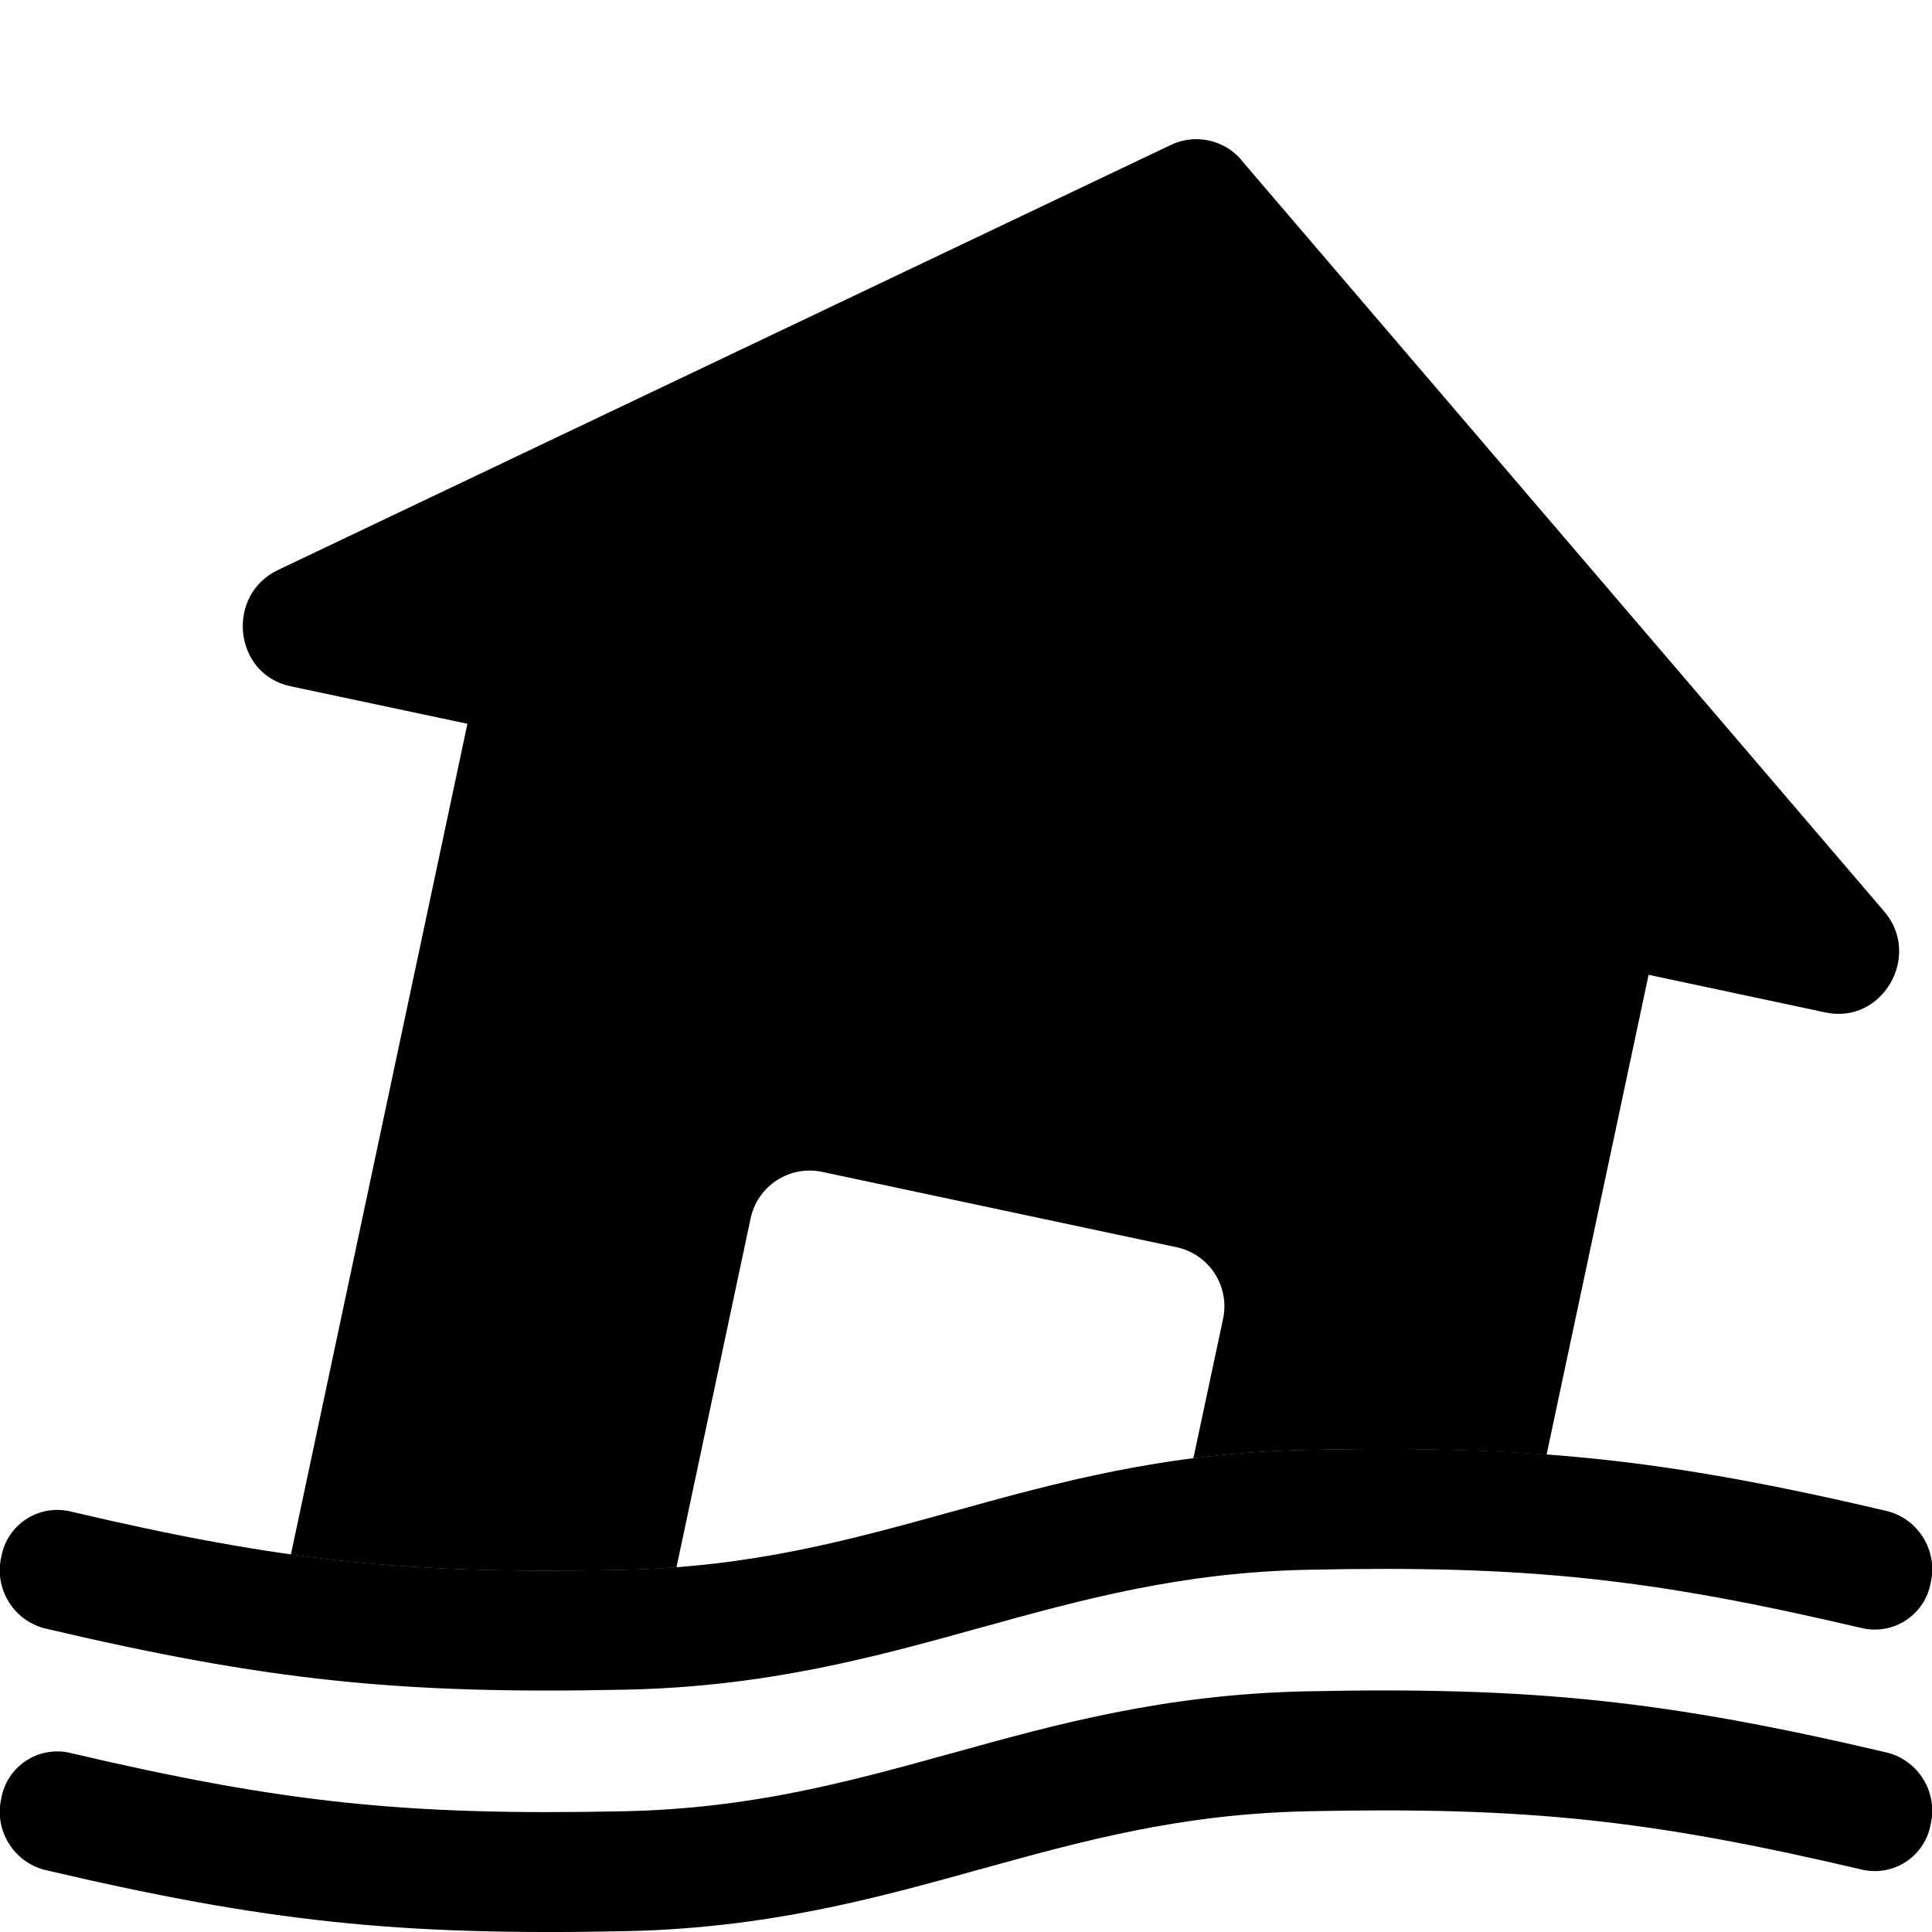
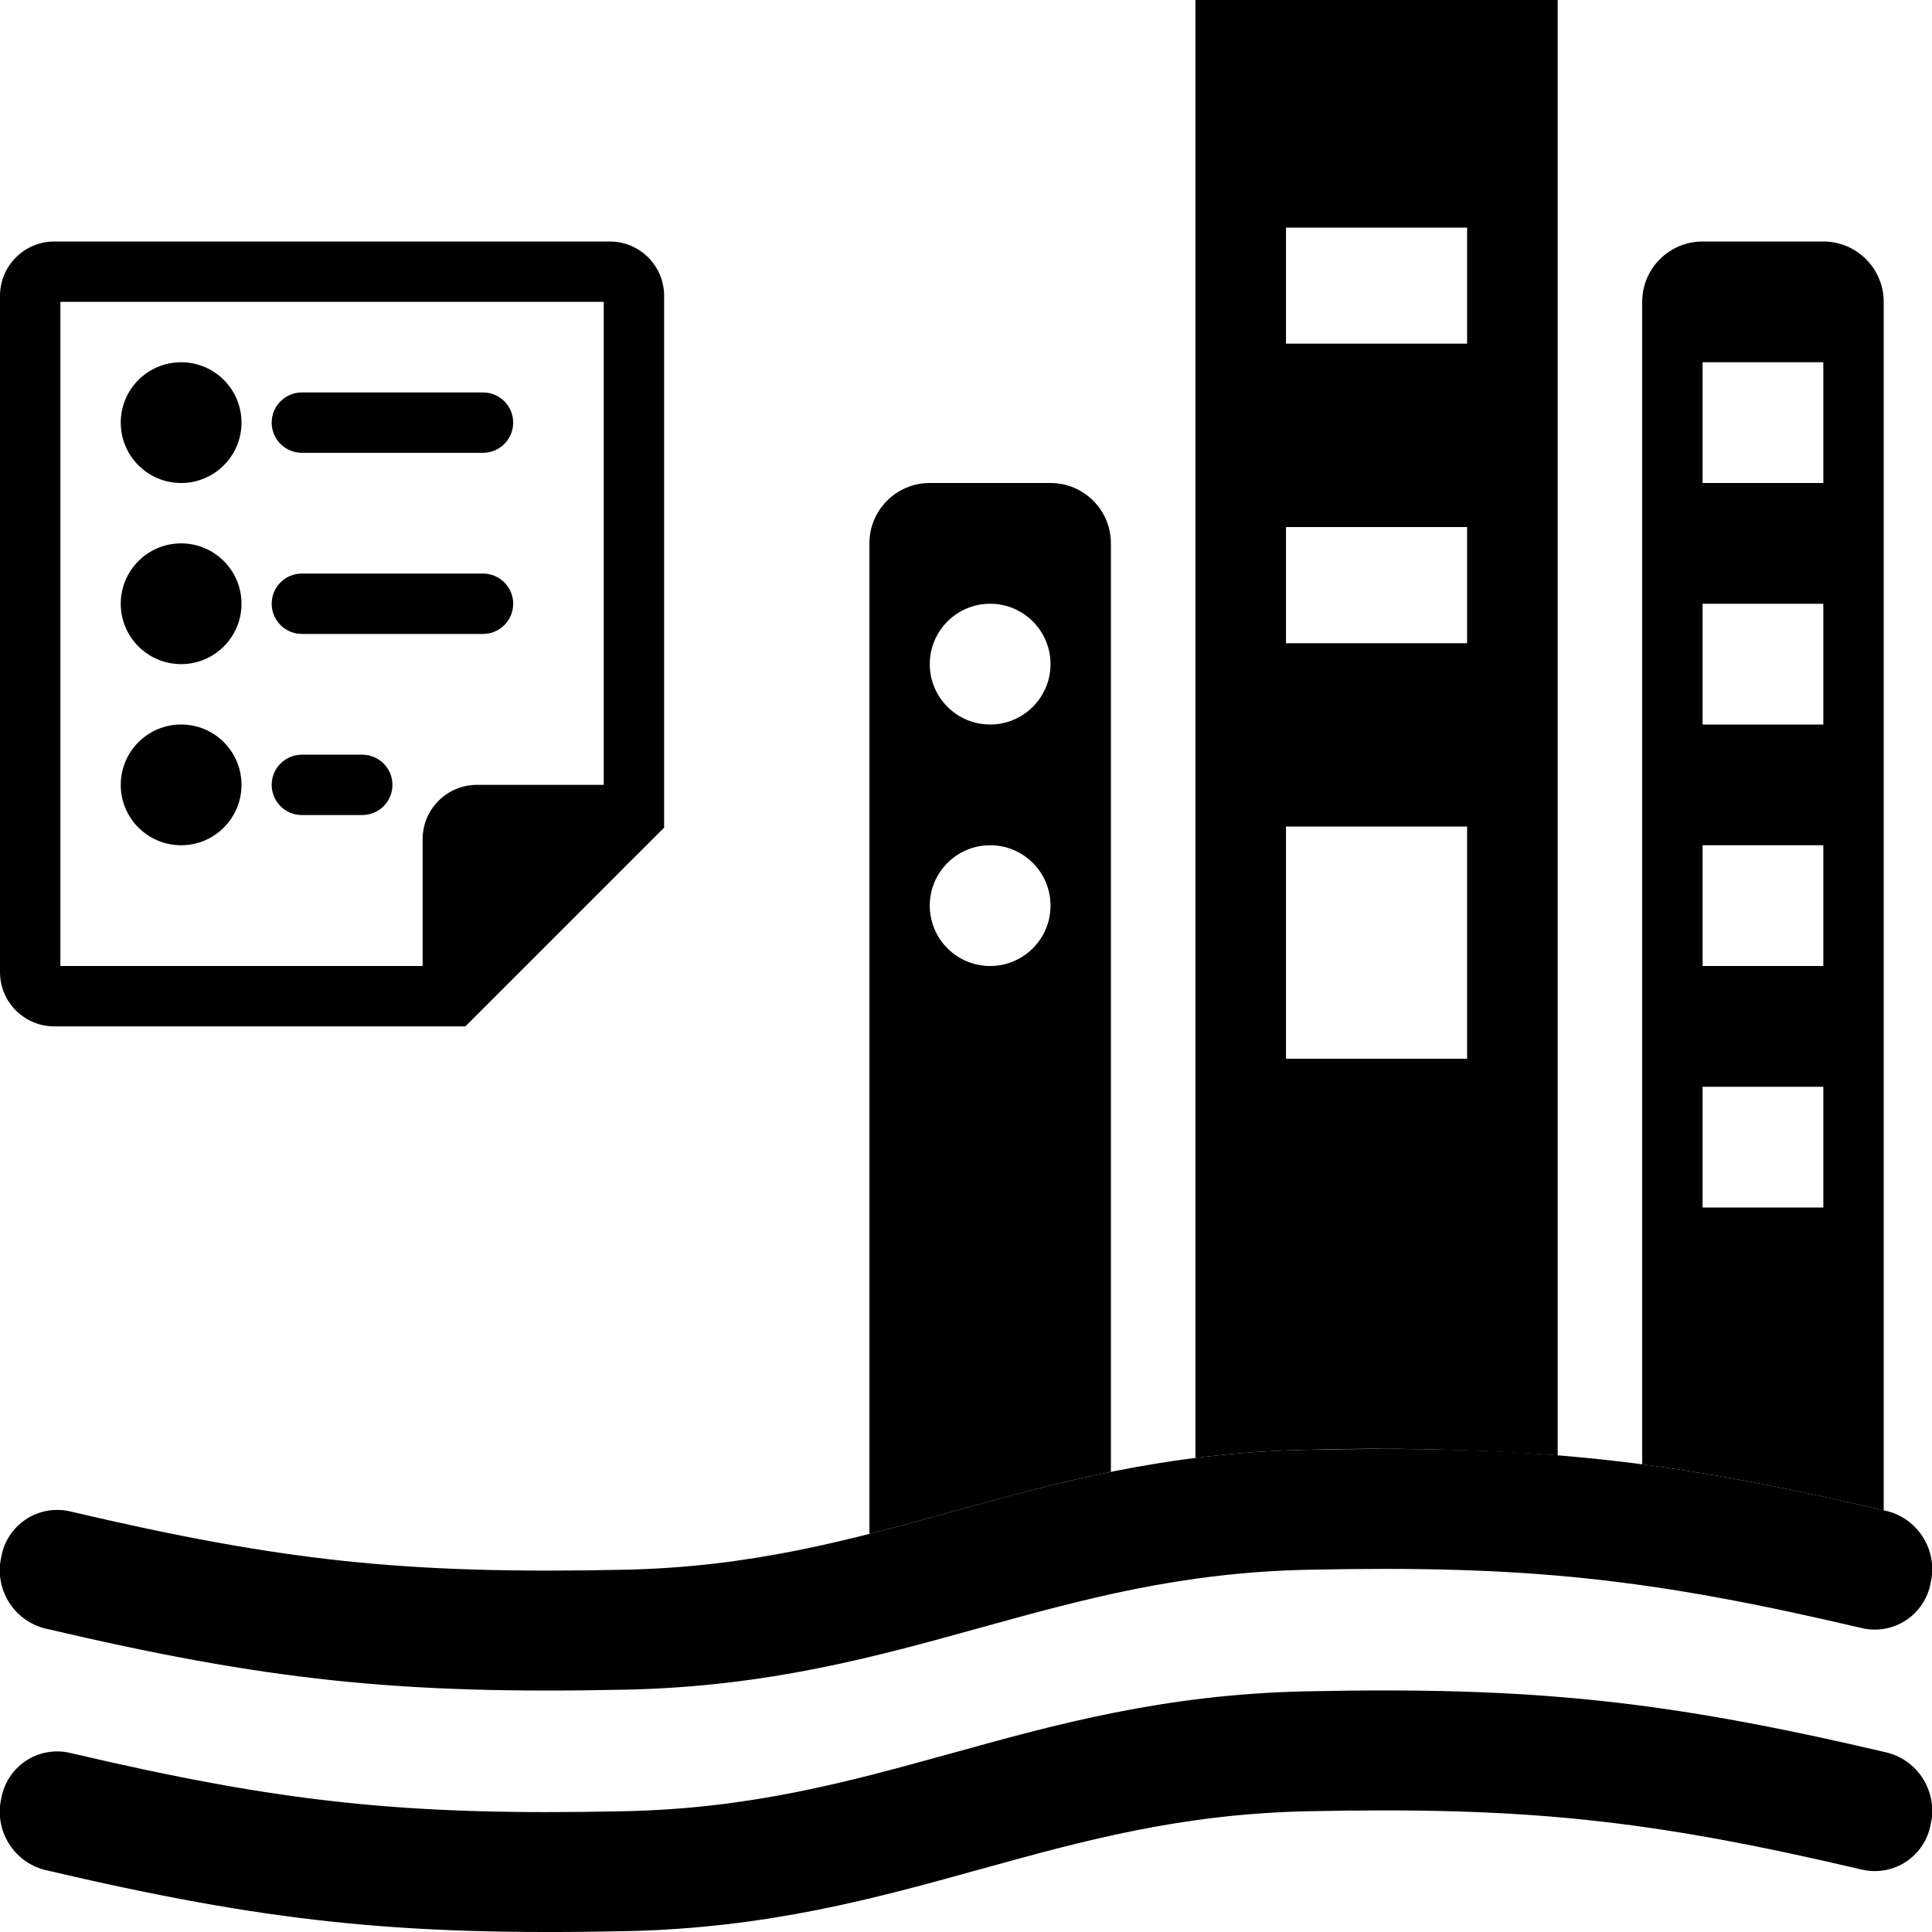
<svg xmlns="http://www.w3.org/2000/svg" width="16" height="16" fill="currentColor" class="qi-1606" viewBox="0 0 16 16">
-   <path d="M10.282 1.326a.491.491 0 0 0-.587-.125L2.303 4.72c-.438.209-.368.863.102.963l1.466.311-1.462 6.88c.857.12 1.663.15 2.758.127.15-.003.295-.01.435-.02l.614-2.89a.5.5 0 0 1 .593-.386l2.935.624a.5.5 0 0 1 .385.593l-.246 1.155c.292-.037.6-.062.931-.069.76-.016 1.39-.006 1.994.039l.845-3.974 1.466.312c.47.1.8-.47.485-.837l-5.322-6.22Z" />
  <path d="M10.833 13c1.809-.038 2.828.07 4.594.485a.47.47 0 0 0 .562-.377.497.497 0 0 0-.357-.593c-1.84-.432-2.934-.548-4.818-.508-1.174.025-2.072.274-2.922.51l-.012.003c-.852.236-1.657.458-2.713.48-1.809.038-2.828-.07-4.594-.485a.47.47 0 0 0-.562.377.497.497 0 0 0 .357.593c1.84.432 2.934.548 4.818.508 1.174-.025 2.072-.274 2.922-.51l.012-.003c.852-.236 1.657-.458 2.713-.48Zm0 2c1.809-.038 2.828.07 4.594.485a.47.47 0 0 0 .562-.377.497.497 0 0 0-.357-.593c-1.84-.432-2.934-.548-4.818-.508-1.174.025-2.072.274-2.922.51l-.012.003c-.852.236-1.657.458-2.713.48-1.809.038-2.828-.07-4.594-.485a.47.47 0 0 0-.562.377.497.497 0 0 0 .357.593c1.84.432 2.934.547 4.818.508 1.174-.025 2.072-.274 2.922-.51l.012-.003c.852-.236 1.657-.458 2.713-.48Z" />
+   <path d="M9.9 0v12.074c.287-.036.59-.06.914-.067a20.209 20.209 0 0 1 2.086.046V0h-3Zm.75 1.885h1.5v.961h-1.5v-.961Zm1.5 2.48v.962h-1.5v-.962h1.5Zm-1.5 2.48h1.5v1.923h-1.5V6.845ZM9.2 12.19V4.5a.5.5 0 0 0-.5-.5h-1a.5.5 0 0 0-.5.5v8.203c.227-.058.452-.12.68-.183l.012-.003c.416-.115.843-.234 1.308-.328ZM8.7 7.5a.5.5 0 1 1-1 0 .5.5 0 0 1 1 0ZM8.2 6a.5.5 0 1 1 0-1 .5.5 0 0 1 0 1Zm7.4 6.508V2.5a.5.5 0 0 0-.5-.5h-1a.5.5 0 0 0-.5.5v9.627c.613.08 1.244.204 2 .381ZM15.1 3v1h-1V3h1Zm-1 2h1v1h-1V5Zm1 2v1h-1V7h1Zm-1 2h1v1h-1V9ZM2 3.5a.5.5 0 1 1-1 0 .5.5 0 0 1 1 0Zm-.5 2a.5.5 0 1 0 0-1 .5.5 0 0 0 0 1Zm.5 1a.5.5 0 1 1-1 0 .5.5 0 0 1 1 0Zm.5-3.25a.25.25 0 0 0 0 .5H4a.25.25 0 0 0 0-.5H2.5Zm0 1.5a.25.25 0 0 0 0 .5H4a.25.25 0 0 0 0-.5H2.5Zm0 1.5a.25.25 0 0 0 0 .5H3a.25.25 0 0 0 0-.5h-.5Z" />
+   <path d="M.45 2a.45.45 0 0 0-.45.45v5.6c0 .249.201.45.45.45h3.404L5.5 6.854V2.45A.45.45 0 0 0 5.05 2H.45ZM.5 8V2.5H5v4H3.95a.45.45 0 0 0-.45.45V8h-3Z" />
</svg>
